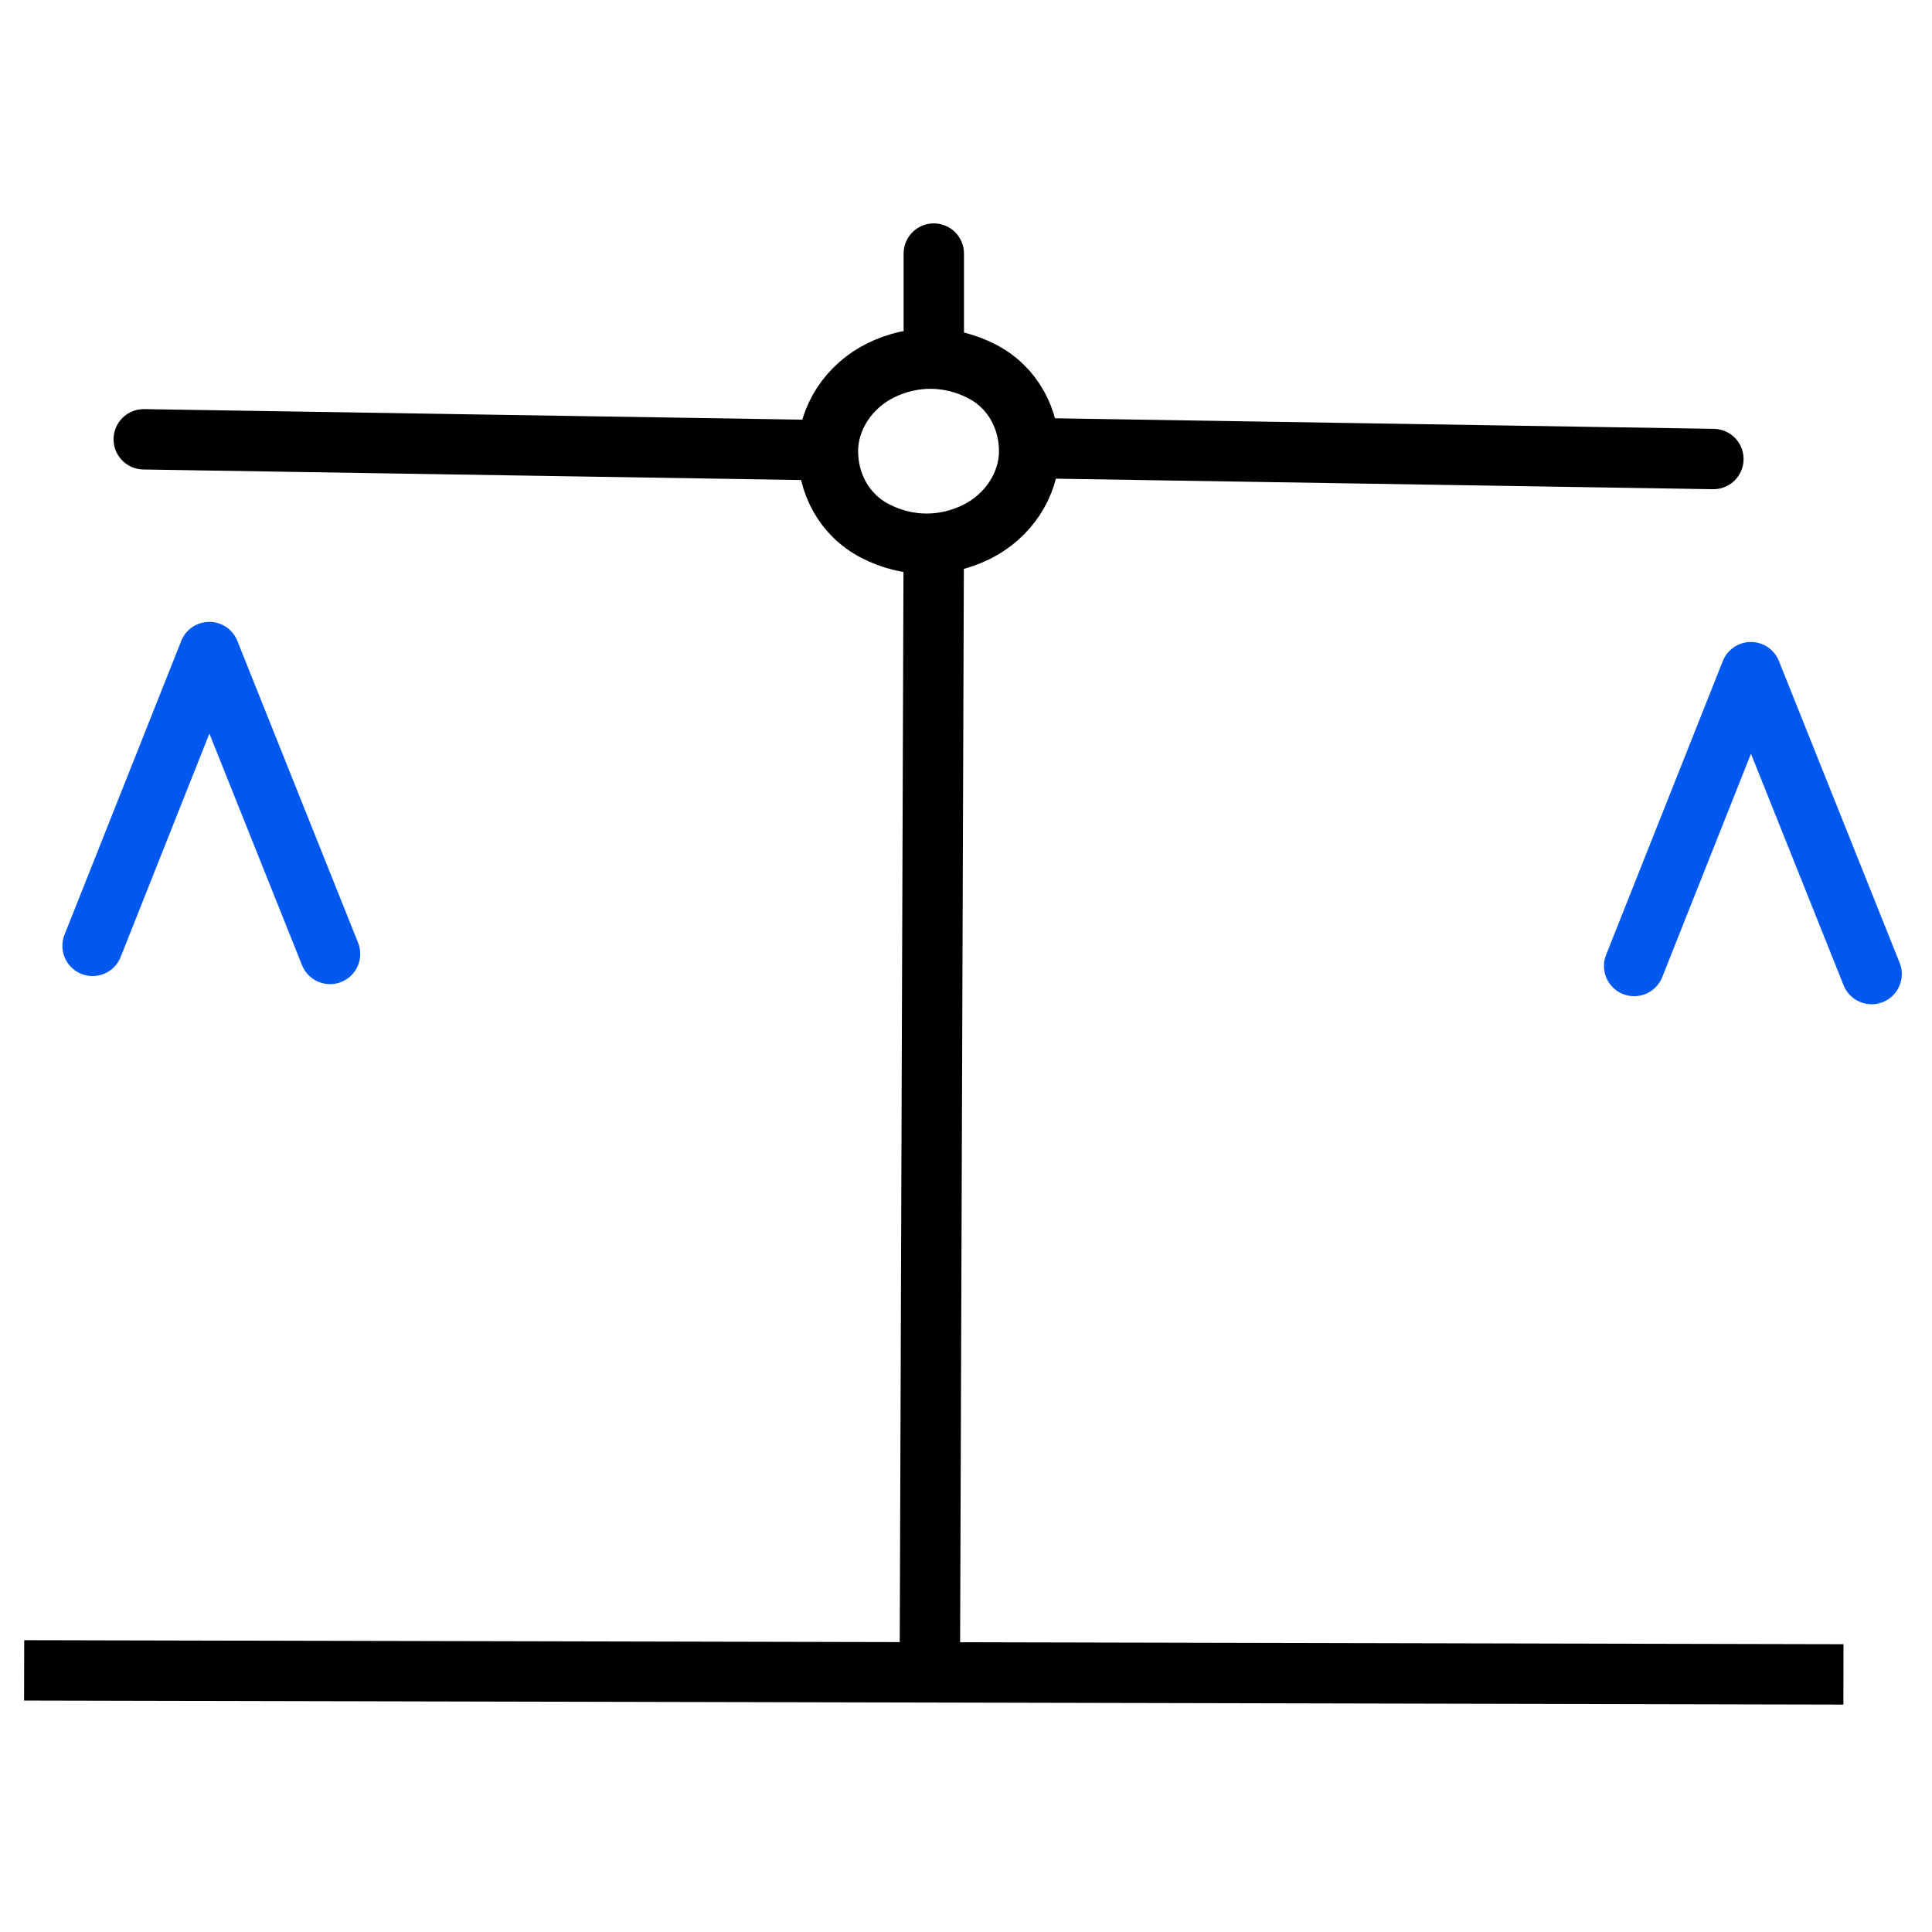
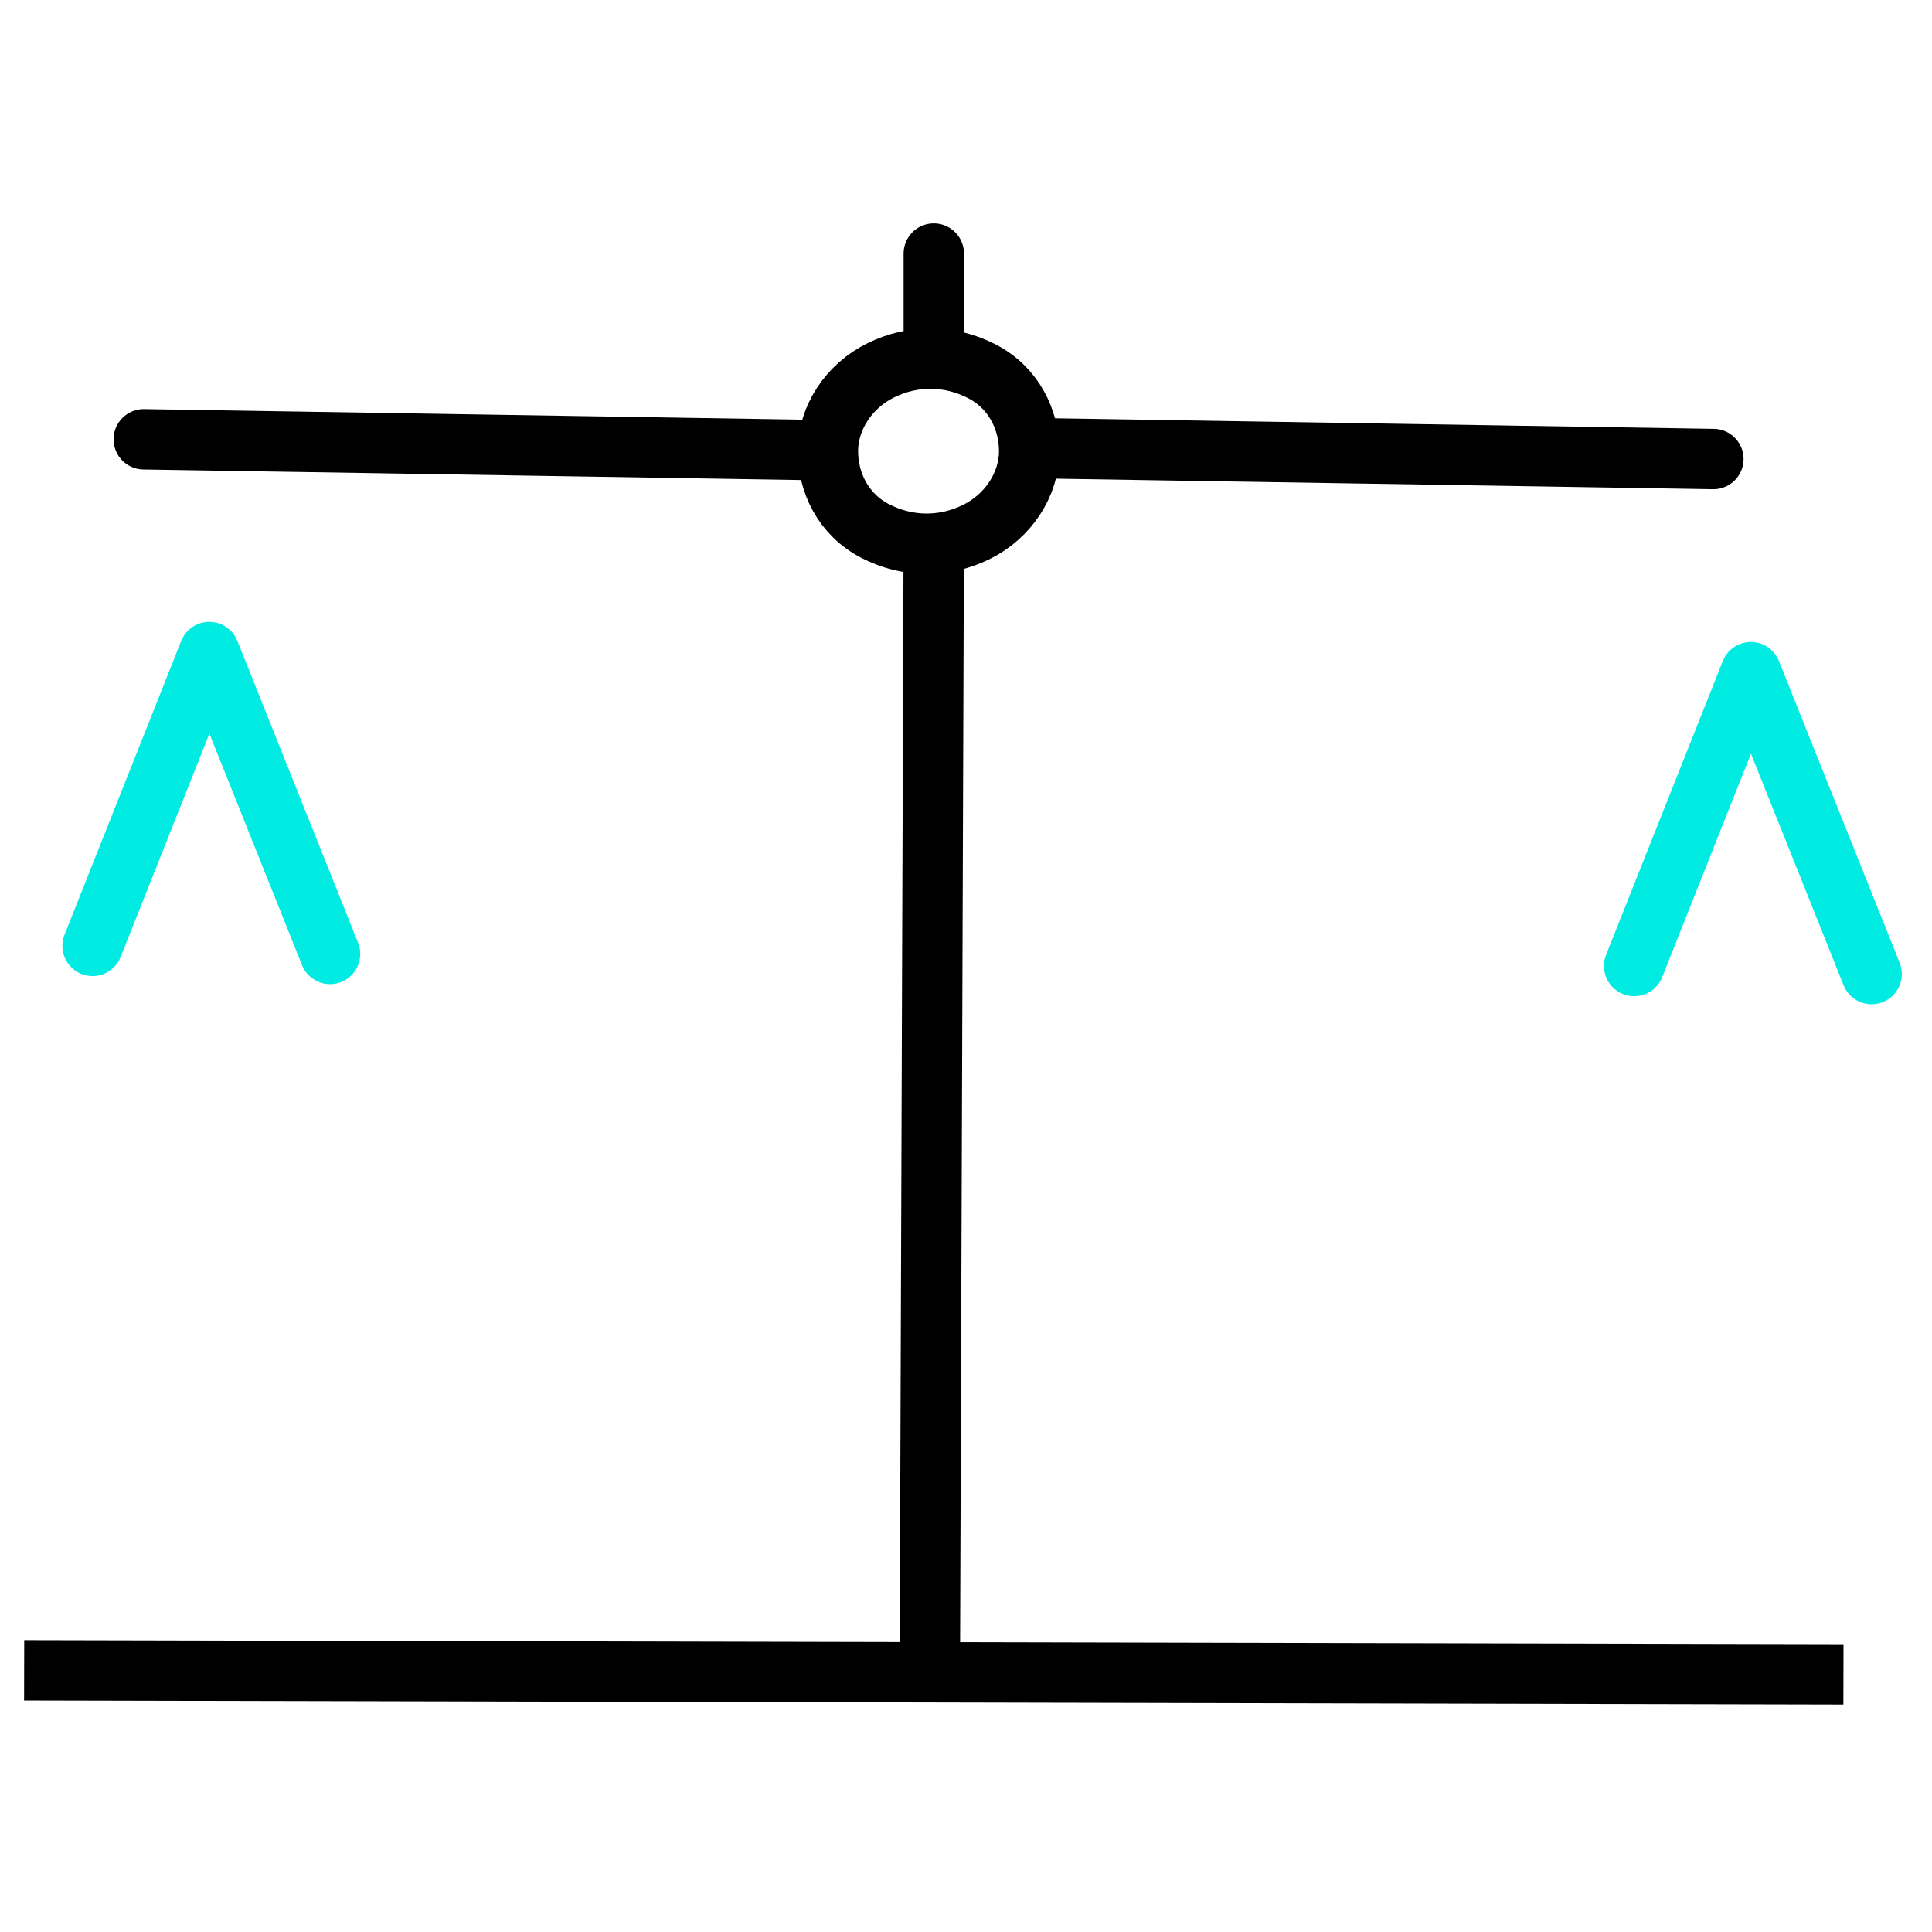
<svg xmlns="http://www.w3.org/2000/svg" version="1.1" id="Layer_1" x="0px" y="0px" viewBox="0 0 48 48" style="enable-background:new 0 0 48 48;" xml:space="preserve">
  <style type="text/css">
	.st0{fill:none;stroke:#000000;stroke-width:1.5;stroke-linecap:round;}
	.st1{fill-opacity:0.75;stroke:#000000;stroke-width:1.5;}
- 	.st2{fill:none;stroke:#0058ee;stroke-width:1.5;stroke-linecap:round;stroke-linejoin:round;}
+ 	.st2{fill:none;stroke:#00ebe2;stroke-width:1.5;stroke-linecap:round;stroke-linejoin:round;}
</style>
  <path id="path2626" class="st0" d="M5.3,16.3C5.2,16.3,5.2,16.3,5.3,16.3z" />
  <path id="path3410" class="st1" d="M23.2,13.2l-0.1,28.7" />
  <path id="path3412" class="st1" d="M0.6,41.5l45.2,0.1" />
  <path id="path3434" class="st2" d="M2.3,23.5l2.9-7.3l3,7.5" />
  <path id="path3438" class="st2" d="M40.6,24l2.9-7.3l3,7.5" />
  <line id="svg_5" class="st0" x1="23.2" y1="6.3" x2="23.2" y2="8.3" />
  <g id="svg_9" transform="rotate(0.573231 321.504 109.609)">
    <path id="path3400" class="st0" d="M24.6,14.2c0,0.8-0.5,1.6-1.3,2c-0.8,0.4-1.7,0.4-2.5,0c-0.8-0.4-1.2-1.2-1.2-2   c0-0.8,0.5-1.6,1.3-2c0.8-0.4,1.7-0.4,2.5,0C24.2,12.6,24.6,13.4,24.6,14.2z" />
    <line id="svg_4" class="st0" x1="25" y1="14.1" x2="41.6" y2="14.2" />
    <line id="svg_7" class="st0" x1="2.6" y1="14.1" x2="19.2" y2="14.2" />
  </g>
</svg>
